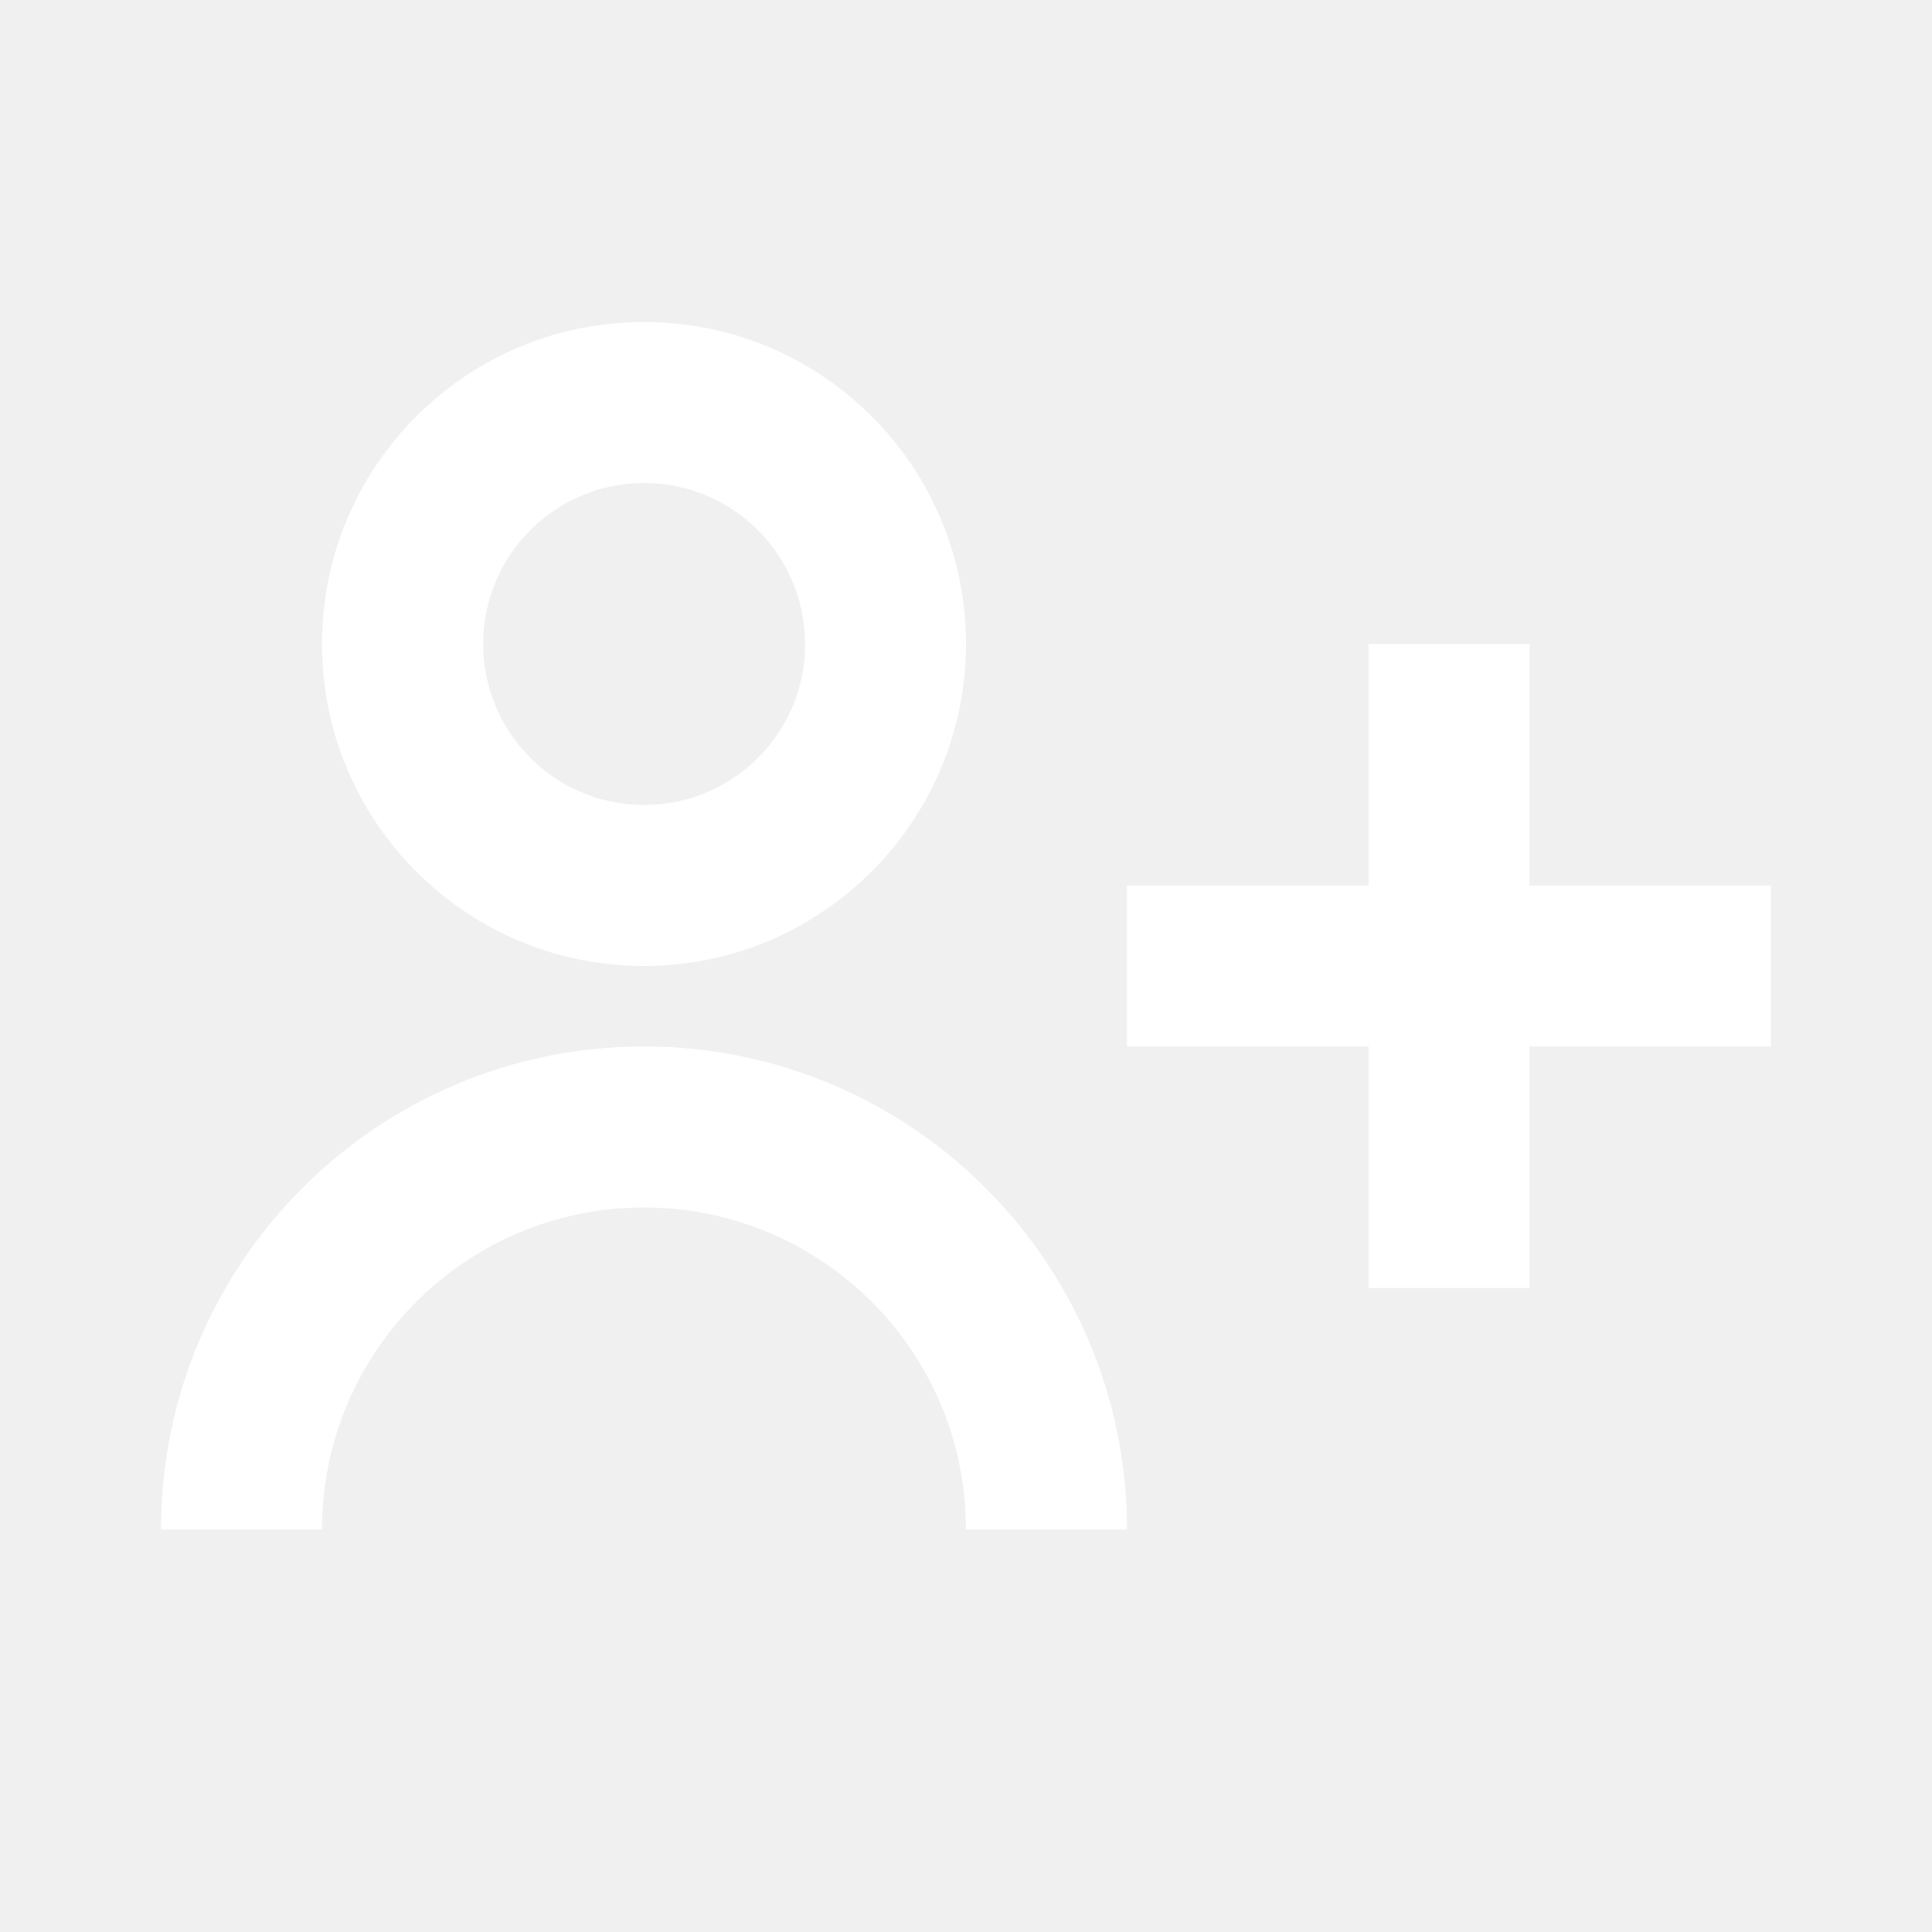
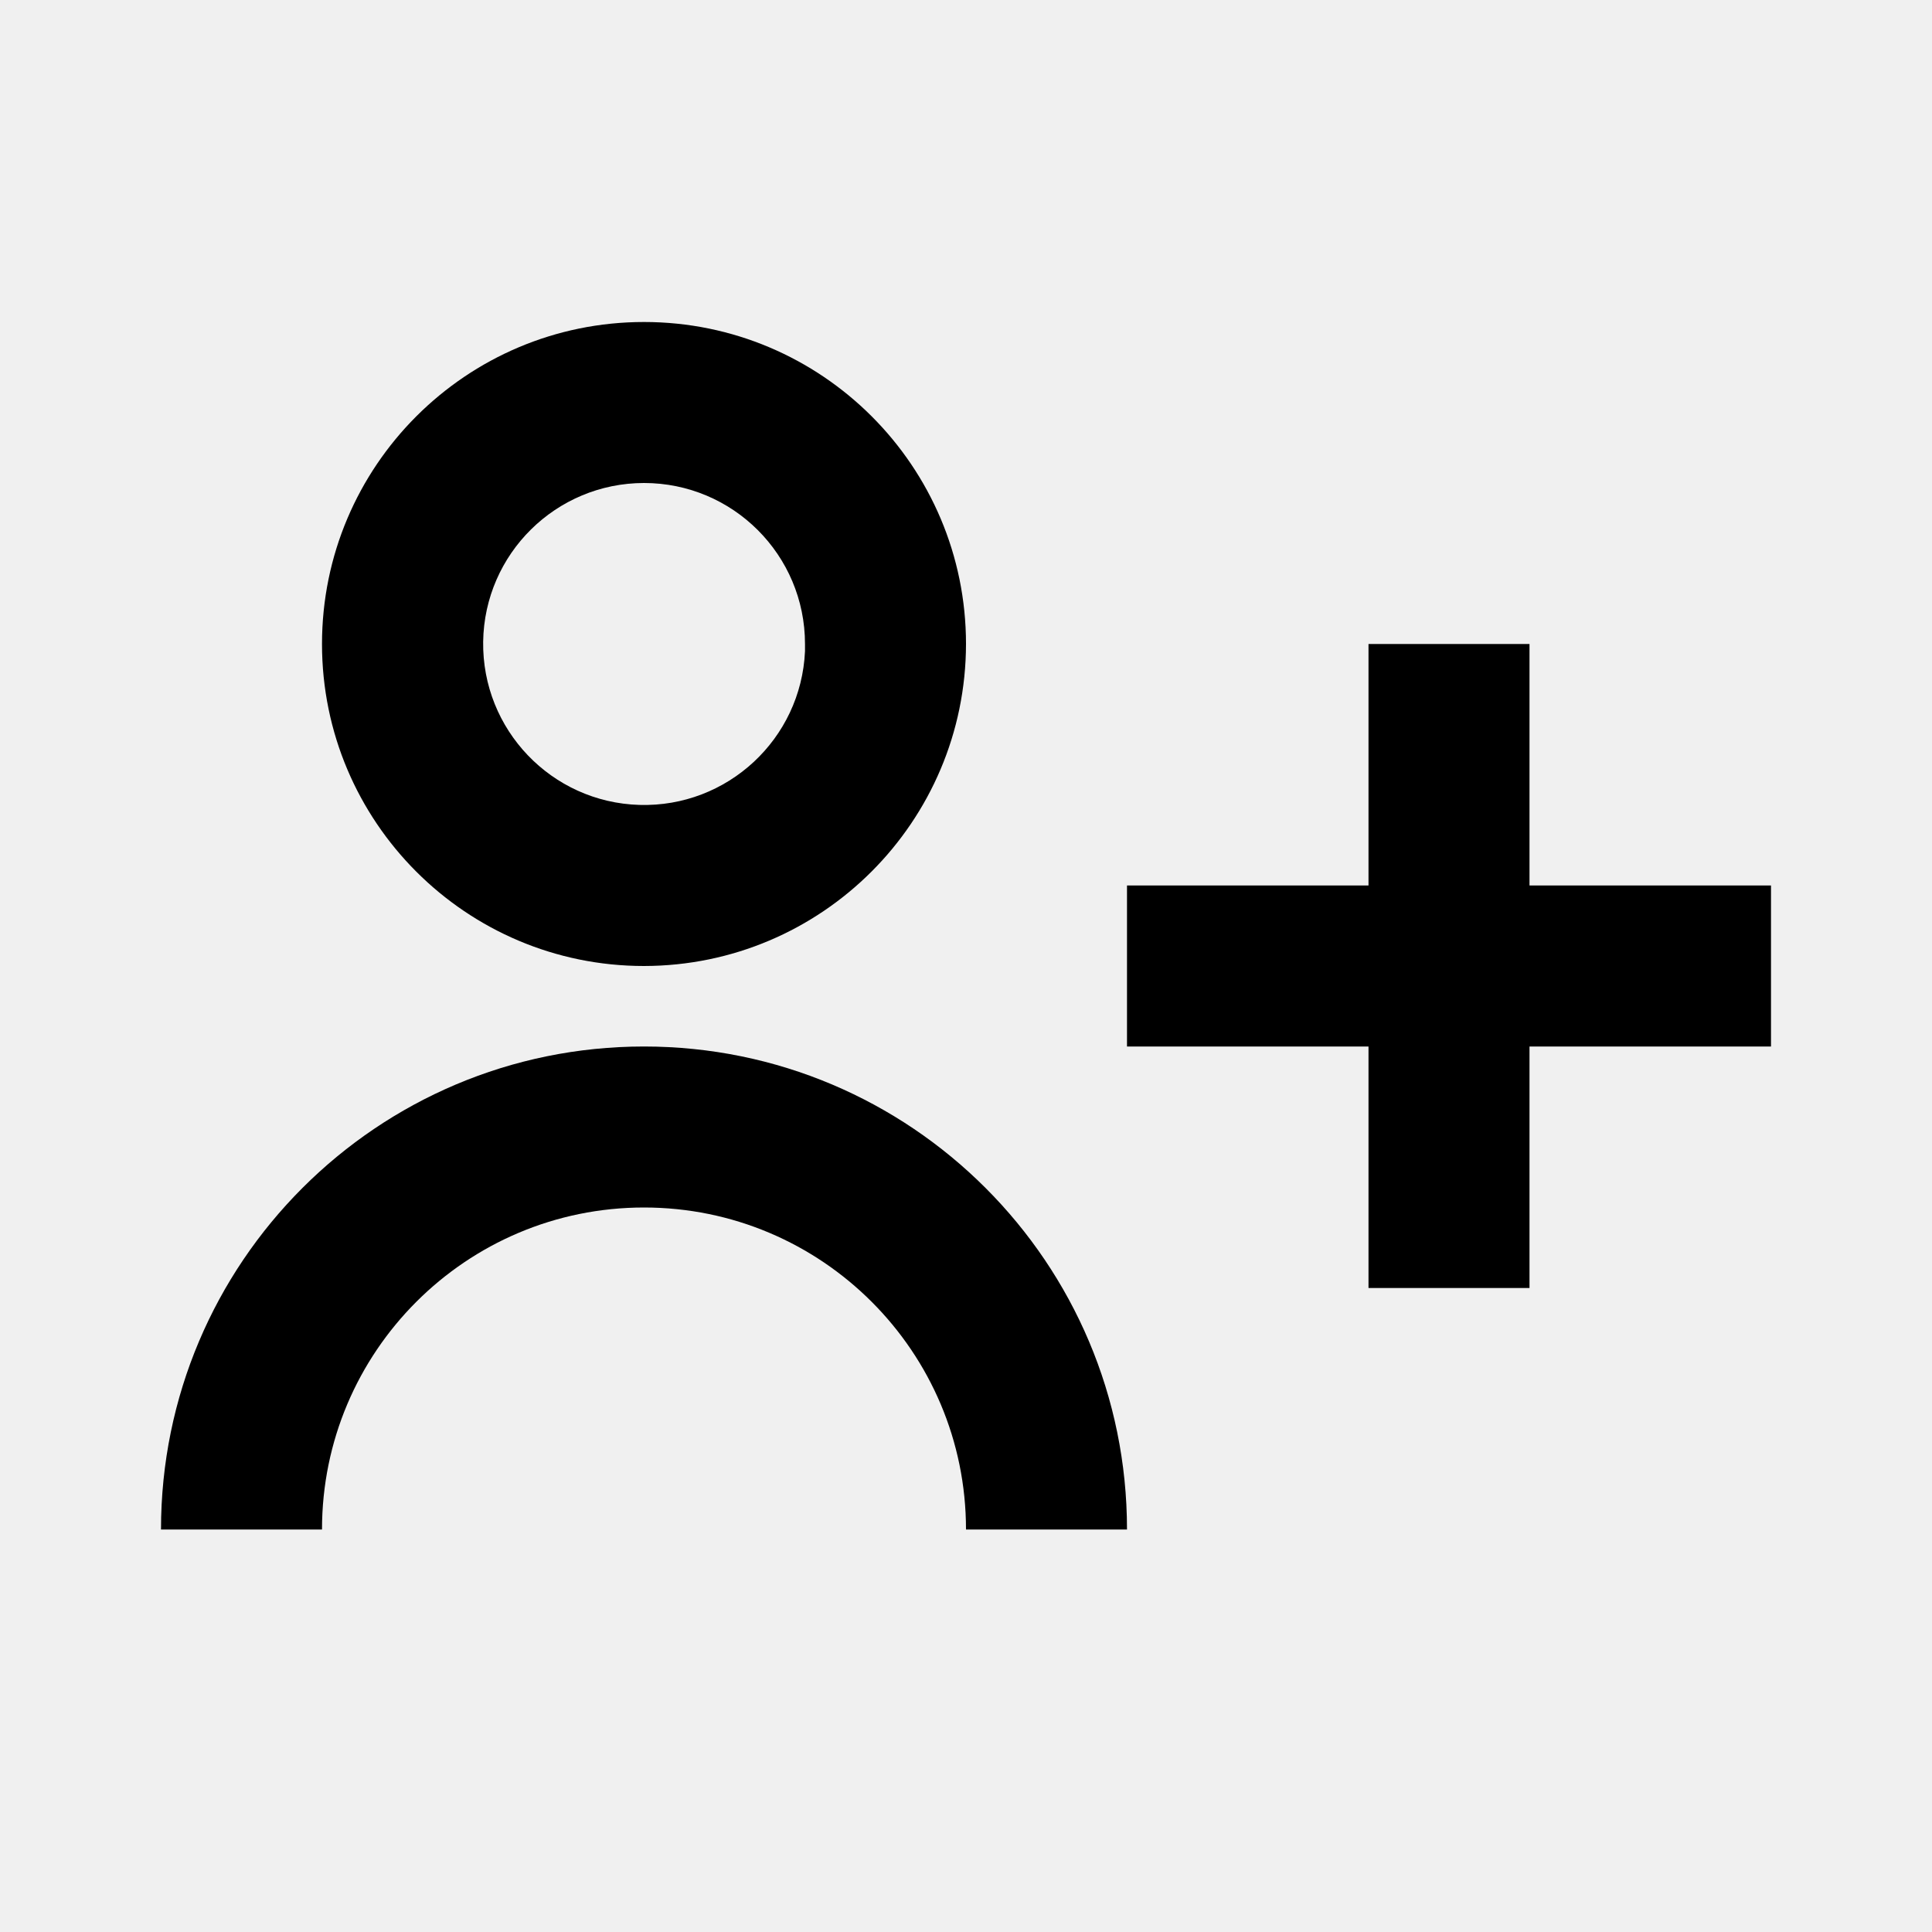
- <svg xmlns="http://www.w3.org/2000/svg" width="24" height="24" viewBox="0 0 24 24" fill="none">
-   <path d="M4 19H2C2 15.686 4.686 13 8 13C11.314 13 14 15.686 14 19H12C12 16.791 10.209 15 8 15C5.791 15 4 16.791 4 19ZM19 16H17V13H14V11H17V8H19V11H22V13H19V16ZM8 12C5.791 12 4 10.209 4 8C4 5.791 5.791 4 8 4C10.209 4 12 5.791 12 8C11.997 10.208 10.208 11.997 8 12ZM8 6C6.907 6.001 6.018 6.879 6.002 7.971C5.987 9.064 6.851 9.967 7.943 9.999C9.035 10.031 9.951 9.181 10 8.09V8.49V8C10 6.895 9.105 6 8 6Z" fill="white" />
+ <svg xmlns="http://www.w3.org/2000/svg" width="24" height="24" viewBox="0 0 24 24" fill="currentColor">
+   <path d="M4 19H2C2 15.686 4.686 13 8 13C11.314 13 14 15.686 14 19H12C12 16.791 10.209 15 8 15C5.791 15 4 16.791 4 19ZM19 16H17V13H14V11H17V8H19V11H22V13H19V16ZM8 12C5.791 12 4 10.209 4 8C4 5.791 5.791 4 8 4C10.209 4 12 5.791 12 8C11.997 10.208 10.208 11.997 8 12ZM8 6C6.907 6.001 6.018 6.879 6.002 7.971C5.987 9.064 6.851 9.967 7.943 9.999C9.035 10.031 9.951 9.181 10 8.09V8.49V8C10 6.895 9.105 6 8 6Z" />
</svg>
